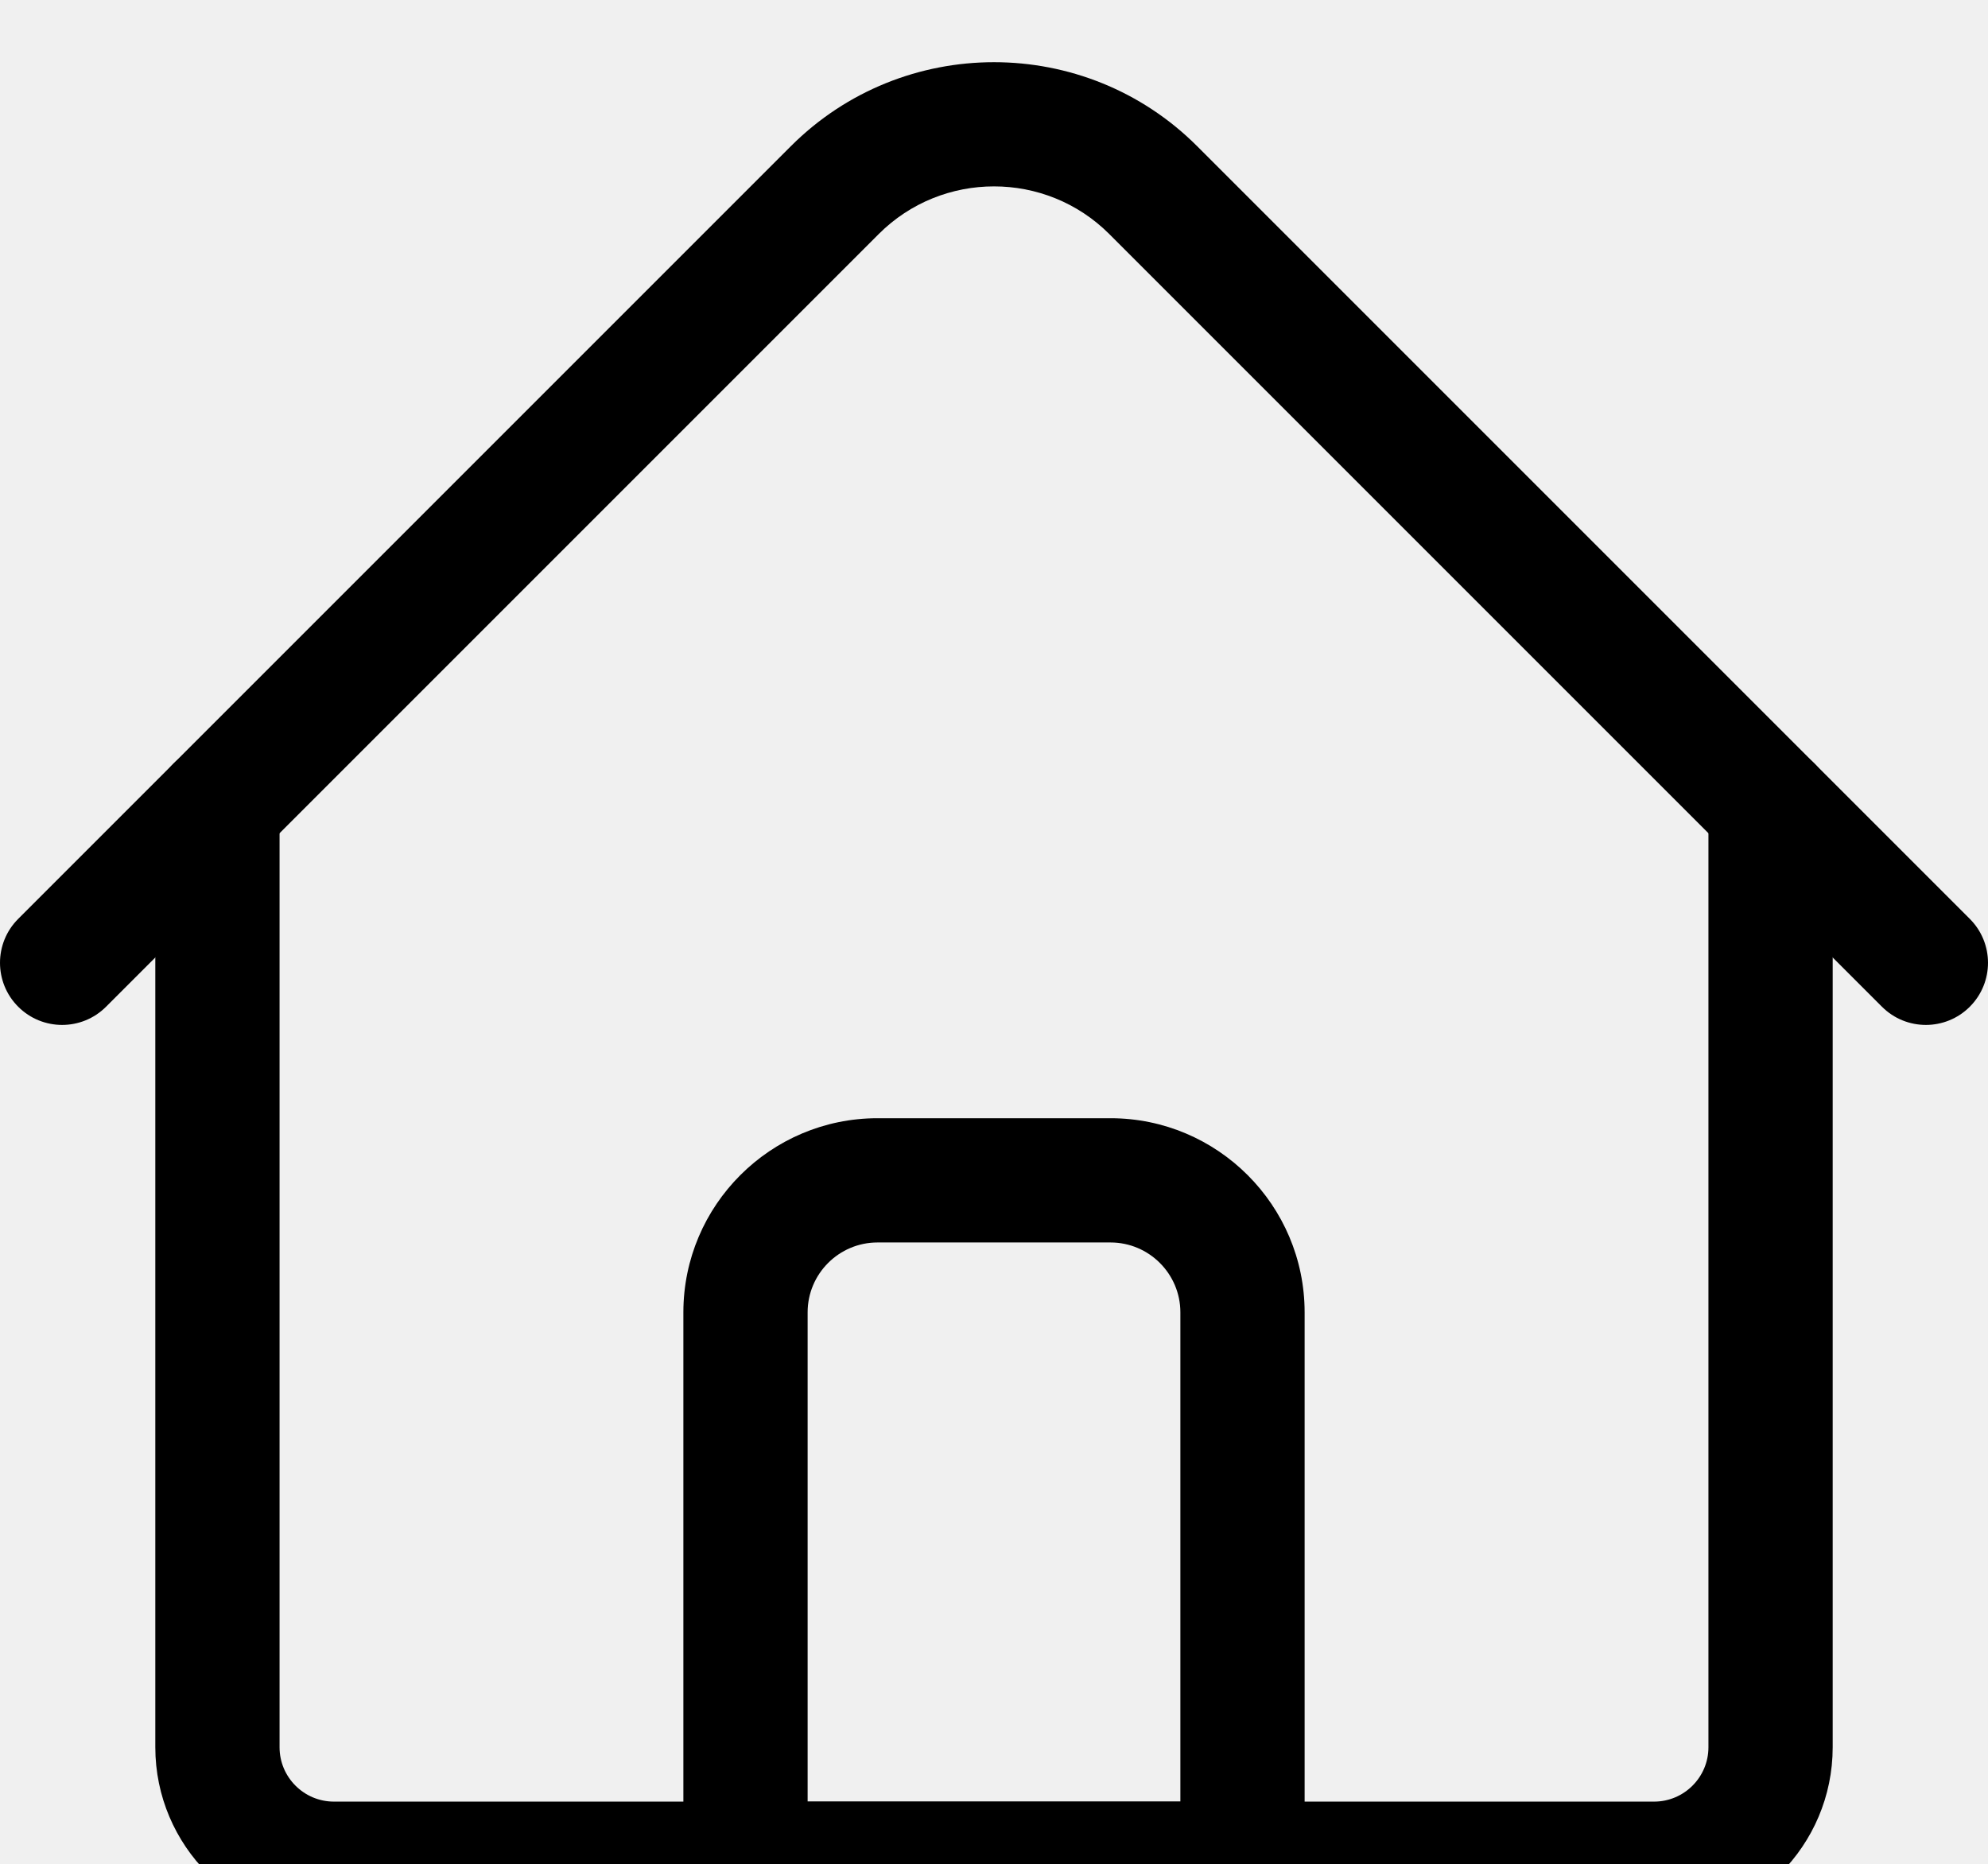
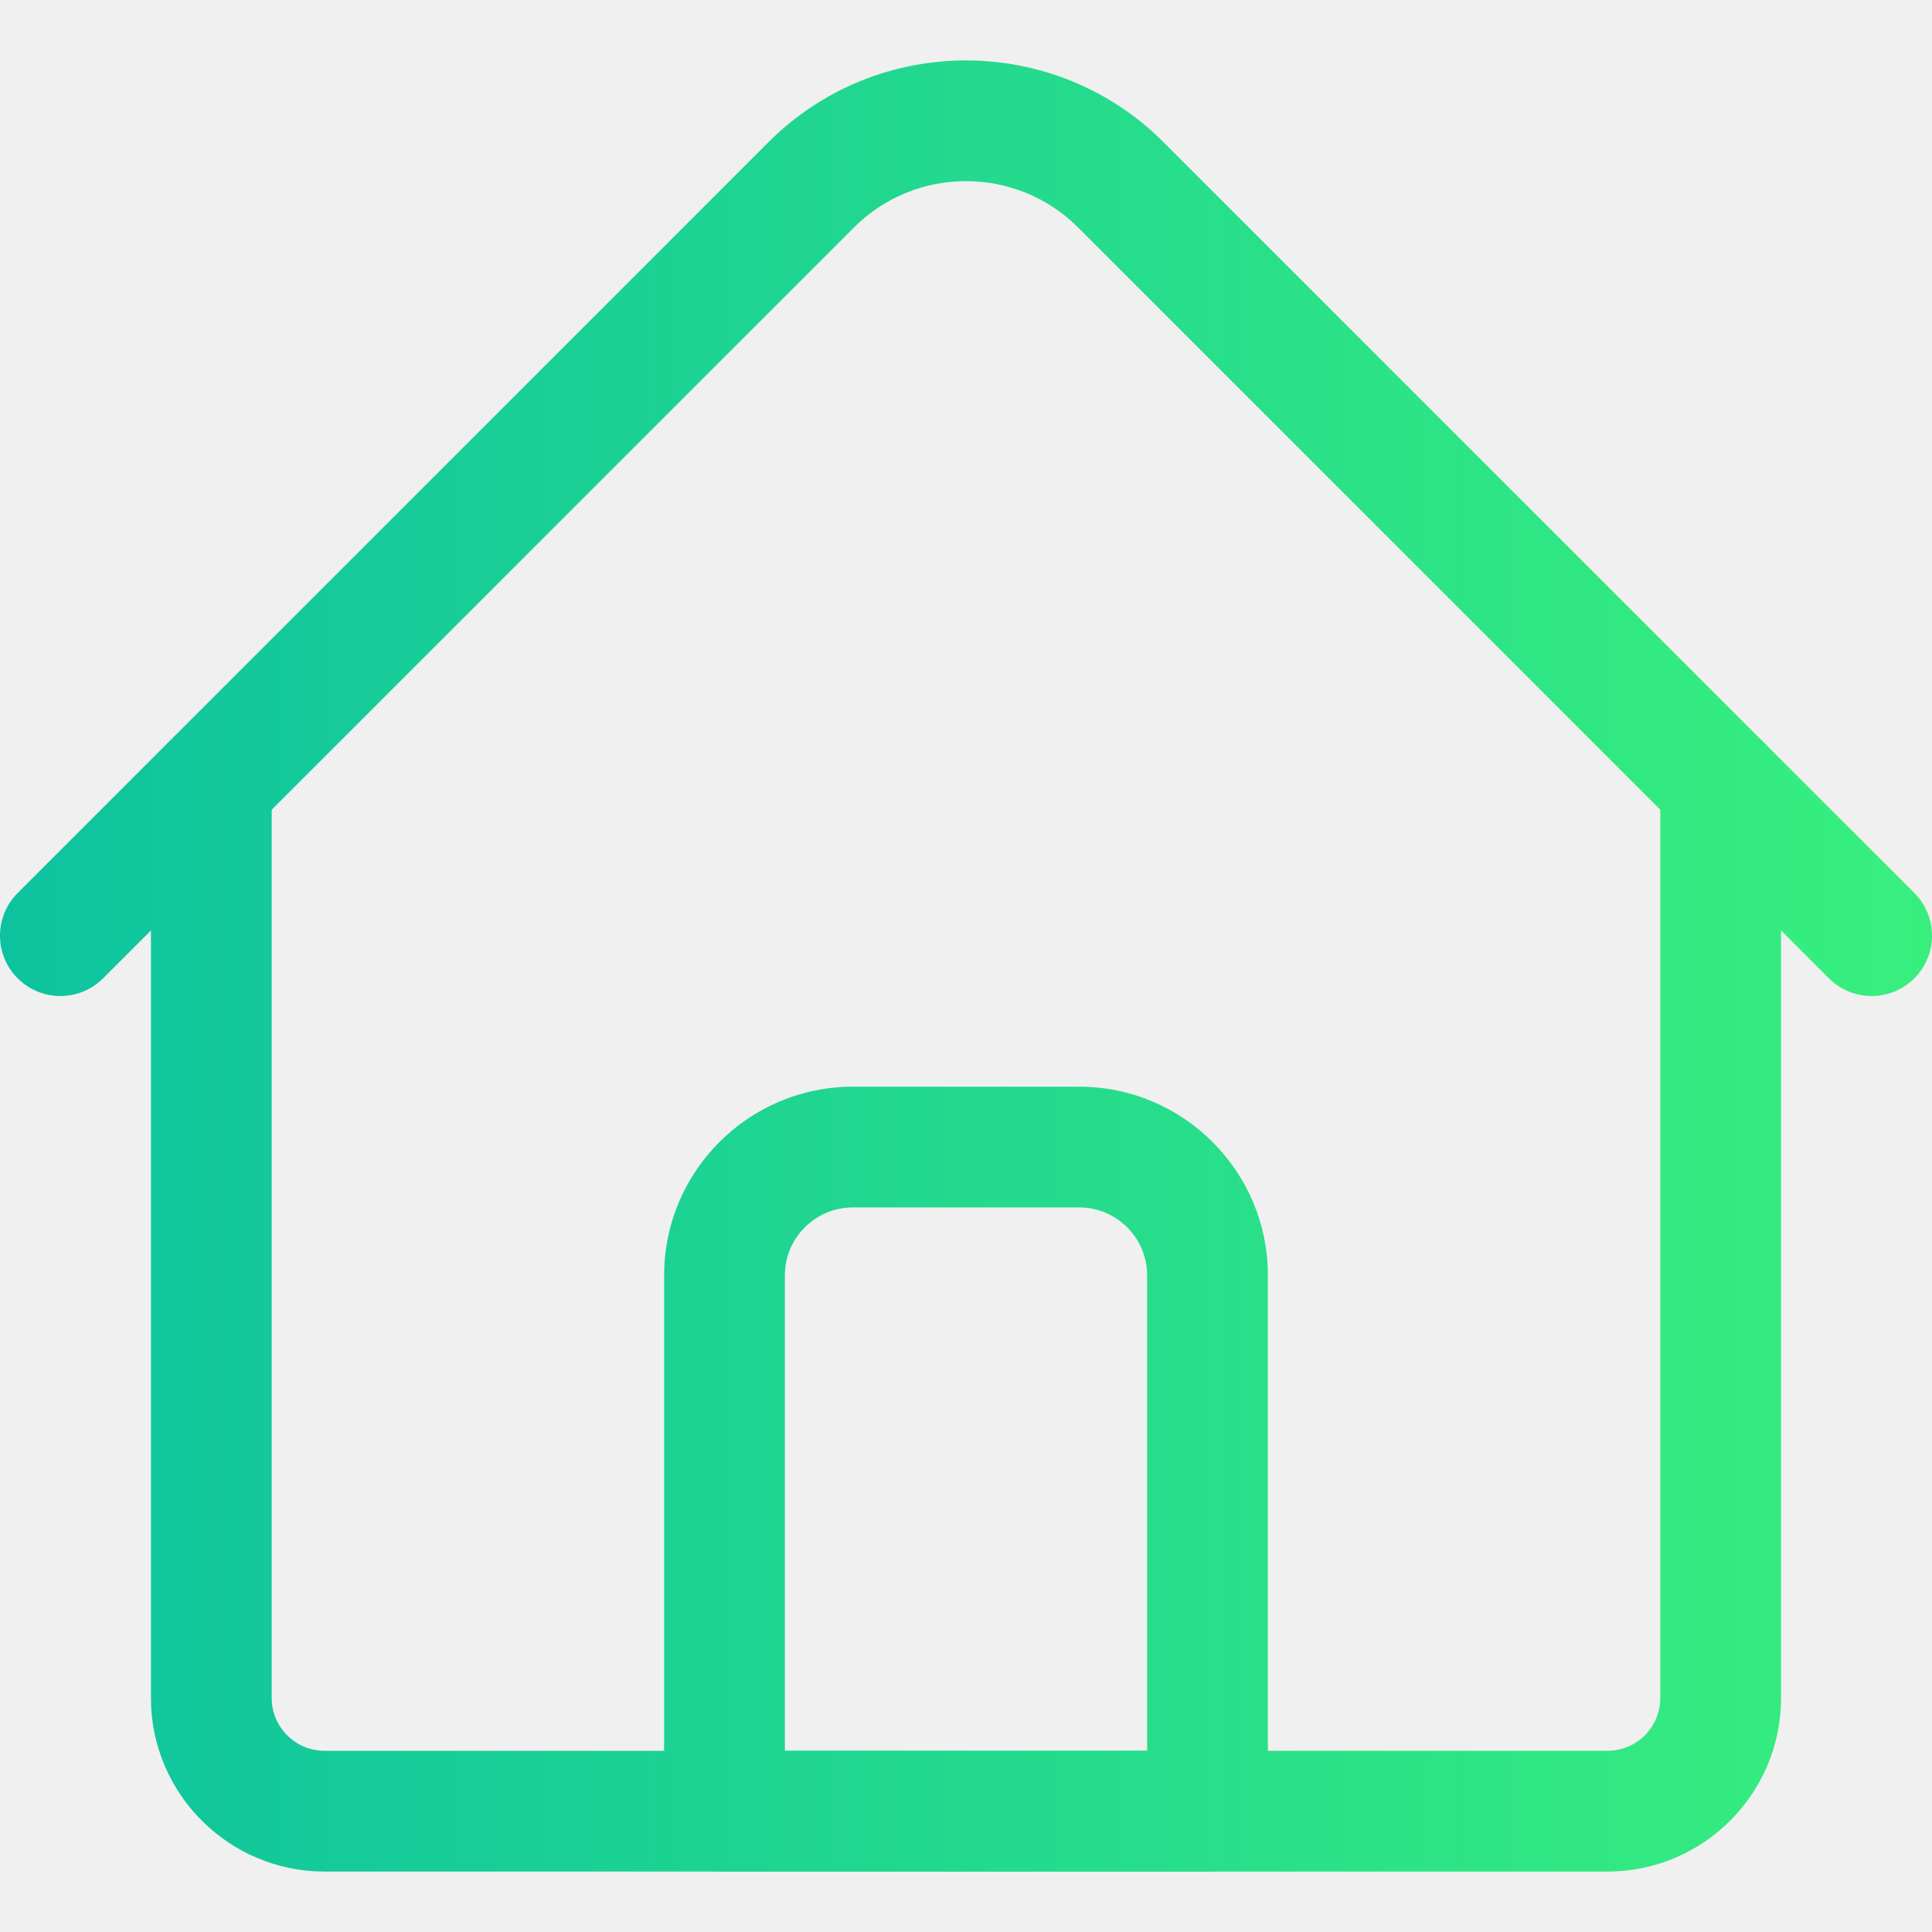
- <svg xmlns="http://www.w3.org/2000/svg">
-   <path d="m426 495.983h-340c-25.364 0-46-20.635-46-46v-242.02c0-8.836 7.163-16 16-16s16 7.164 16 16v242.02c0 7.72 6.28 14 14 14h340c7.72 0 14-6.28 14-14v-242.02c0-8.836 7.163-16 16-16s16 7.164 16 16v242.02c0 25.364-20.635 46-46 46z" />
-   <path d="m496 263.958c-4.095 0-8.189-1.562-11.313-4.687l-198.989-198.987c-16.375-16.376-43.02-16.376-59.396 0l-198.988 198.988c-6.248 6.249-16.379 6.249-22.627 0-6.249-6.248-6.249-16.379 0-22.627l198.988-198.989c28.852-28.852 75.799-28.852 104.65 0l198.988 198.988c6.249 6.249 6.249 16.379 0 22.627-3.123 3.125-7.218 4.687-11.313 4.687z" />
-   <path d="m320 495.983h-128c-8.837 0-16-7.164-16-16v-142c0-27.57 22.43-50 50-50h60c27.57 0 50 22.43 50 50v142c0 8.836-7.163 16-16 16zm-112-32h96v-126c0-9.925-8.075-18-18-18h-60c-9.925 0-18 8.075-18 18z" />
+ <svg xmlns="http://www.w3.org/2000/svg" viewBox="0 0 512 512" width="512" height="512">
+   <defs>
+     <linearGradient id="0dc39f" x1="0%" y1="0%" x2="100%" y2="0%">
+       <stop offset="0%" stop-color="#0dc39f" />
+       <stop offset="100%" stop-color="#38ef7d" />
+     </linearGradient>
+     <mask id="home" maskUnits="userSpaceOnUse" x="0" y="0" width="512" height="512">
+       <path d="m426 495.983h-340c-25.364 0-46-20.635-46-46v-242.02c0-8.836 7.163-16 16-16s16 7.164 16 16v242.02c0 7.72 6.28 14 14 14h340c7.72 0 14-6.28 14-14v-242.02c0-8.836 7.163-16 16-16s16 7.164 16 16v242.02c0 25.364-20.635 46-46 46z" fill="white" />,<path d="m496 263.958c-4.095 0-8.189-1.562-11.313-4.687l-198.989-198.987c-16.375-16.376-43.02-16.376-59.396 0l-198.988 198.988c-6.248 6.249-16.379 6.249-22.627 0-6.249-6.248-6.249-16.379 0-22.627l198.988-198.989c28.852-28.852 75.799-28.852 104.65 0l198.988 198.988c6.249 6.249 6.249 16.379 0 22.627-3.123 3.125-7.218 4.687-11.313 4.687z" fill="white" />,<path d="m320 495.983h-128c-8.837 0-16-7.164-16-16v-142c0-27.57 22.43-50 50-50h60c27.57 0 50 22.43 50 50v142c0 8.836-7.163 16-16 16zm-112-32h96v-126c0-9.925-8.075-18-18-18h-60c-9.925 0-18 8.075-18 18z" fill="white" />
+     </mask>
+   </defs>
+   <g mask="url(#home)">
+     <rect className="original" x="0" y="0" width="512" height="512" fill="white" />
+     <rect className="gradient" x="0" y="0" width="512" height="512" fill="url(#0dc39f)" />
+   </g>
</svg>
